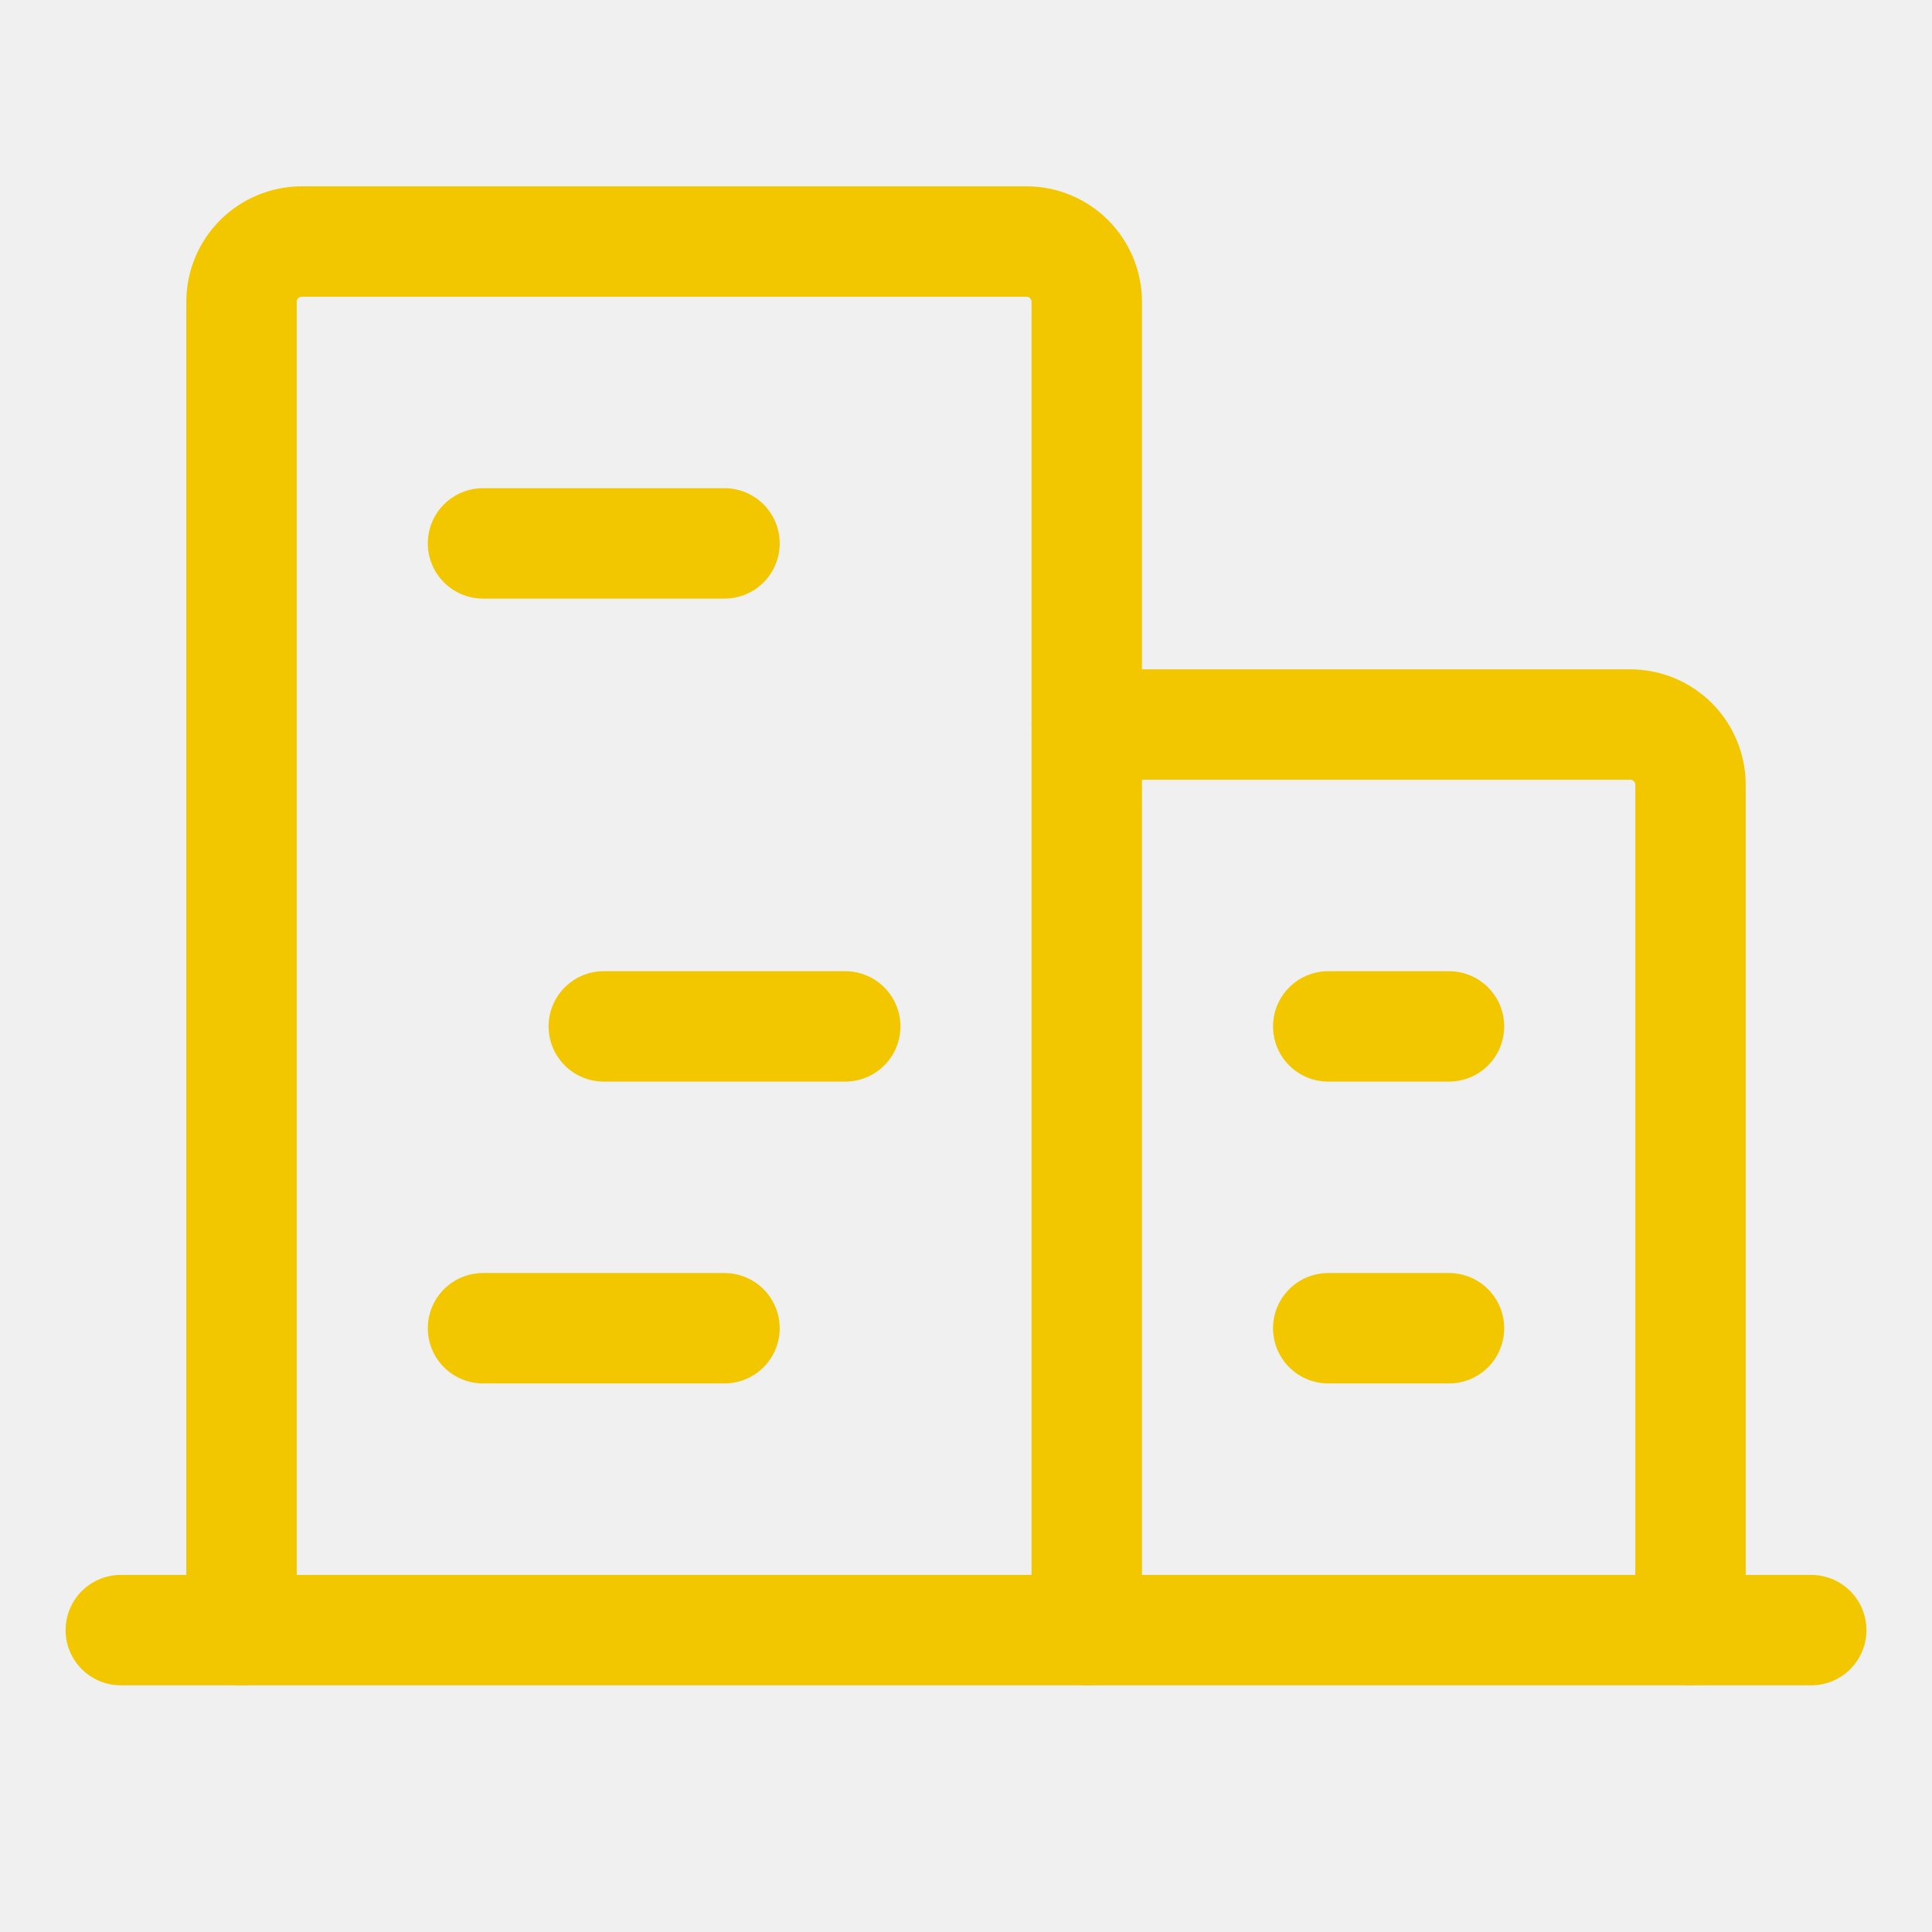
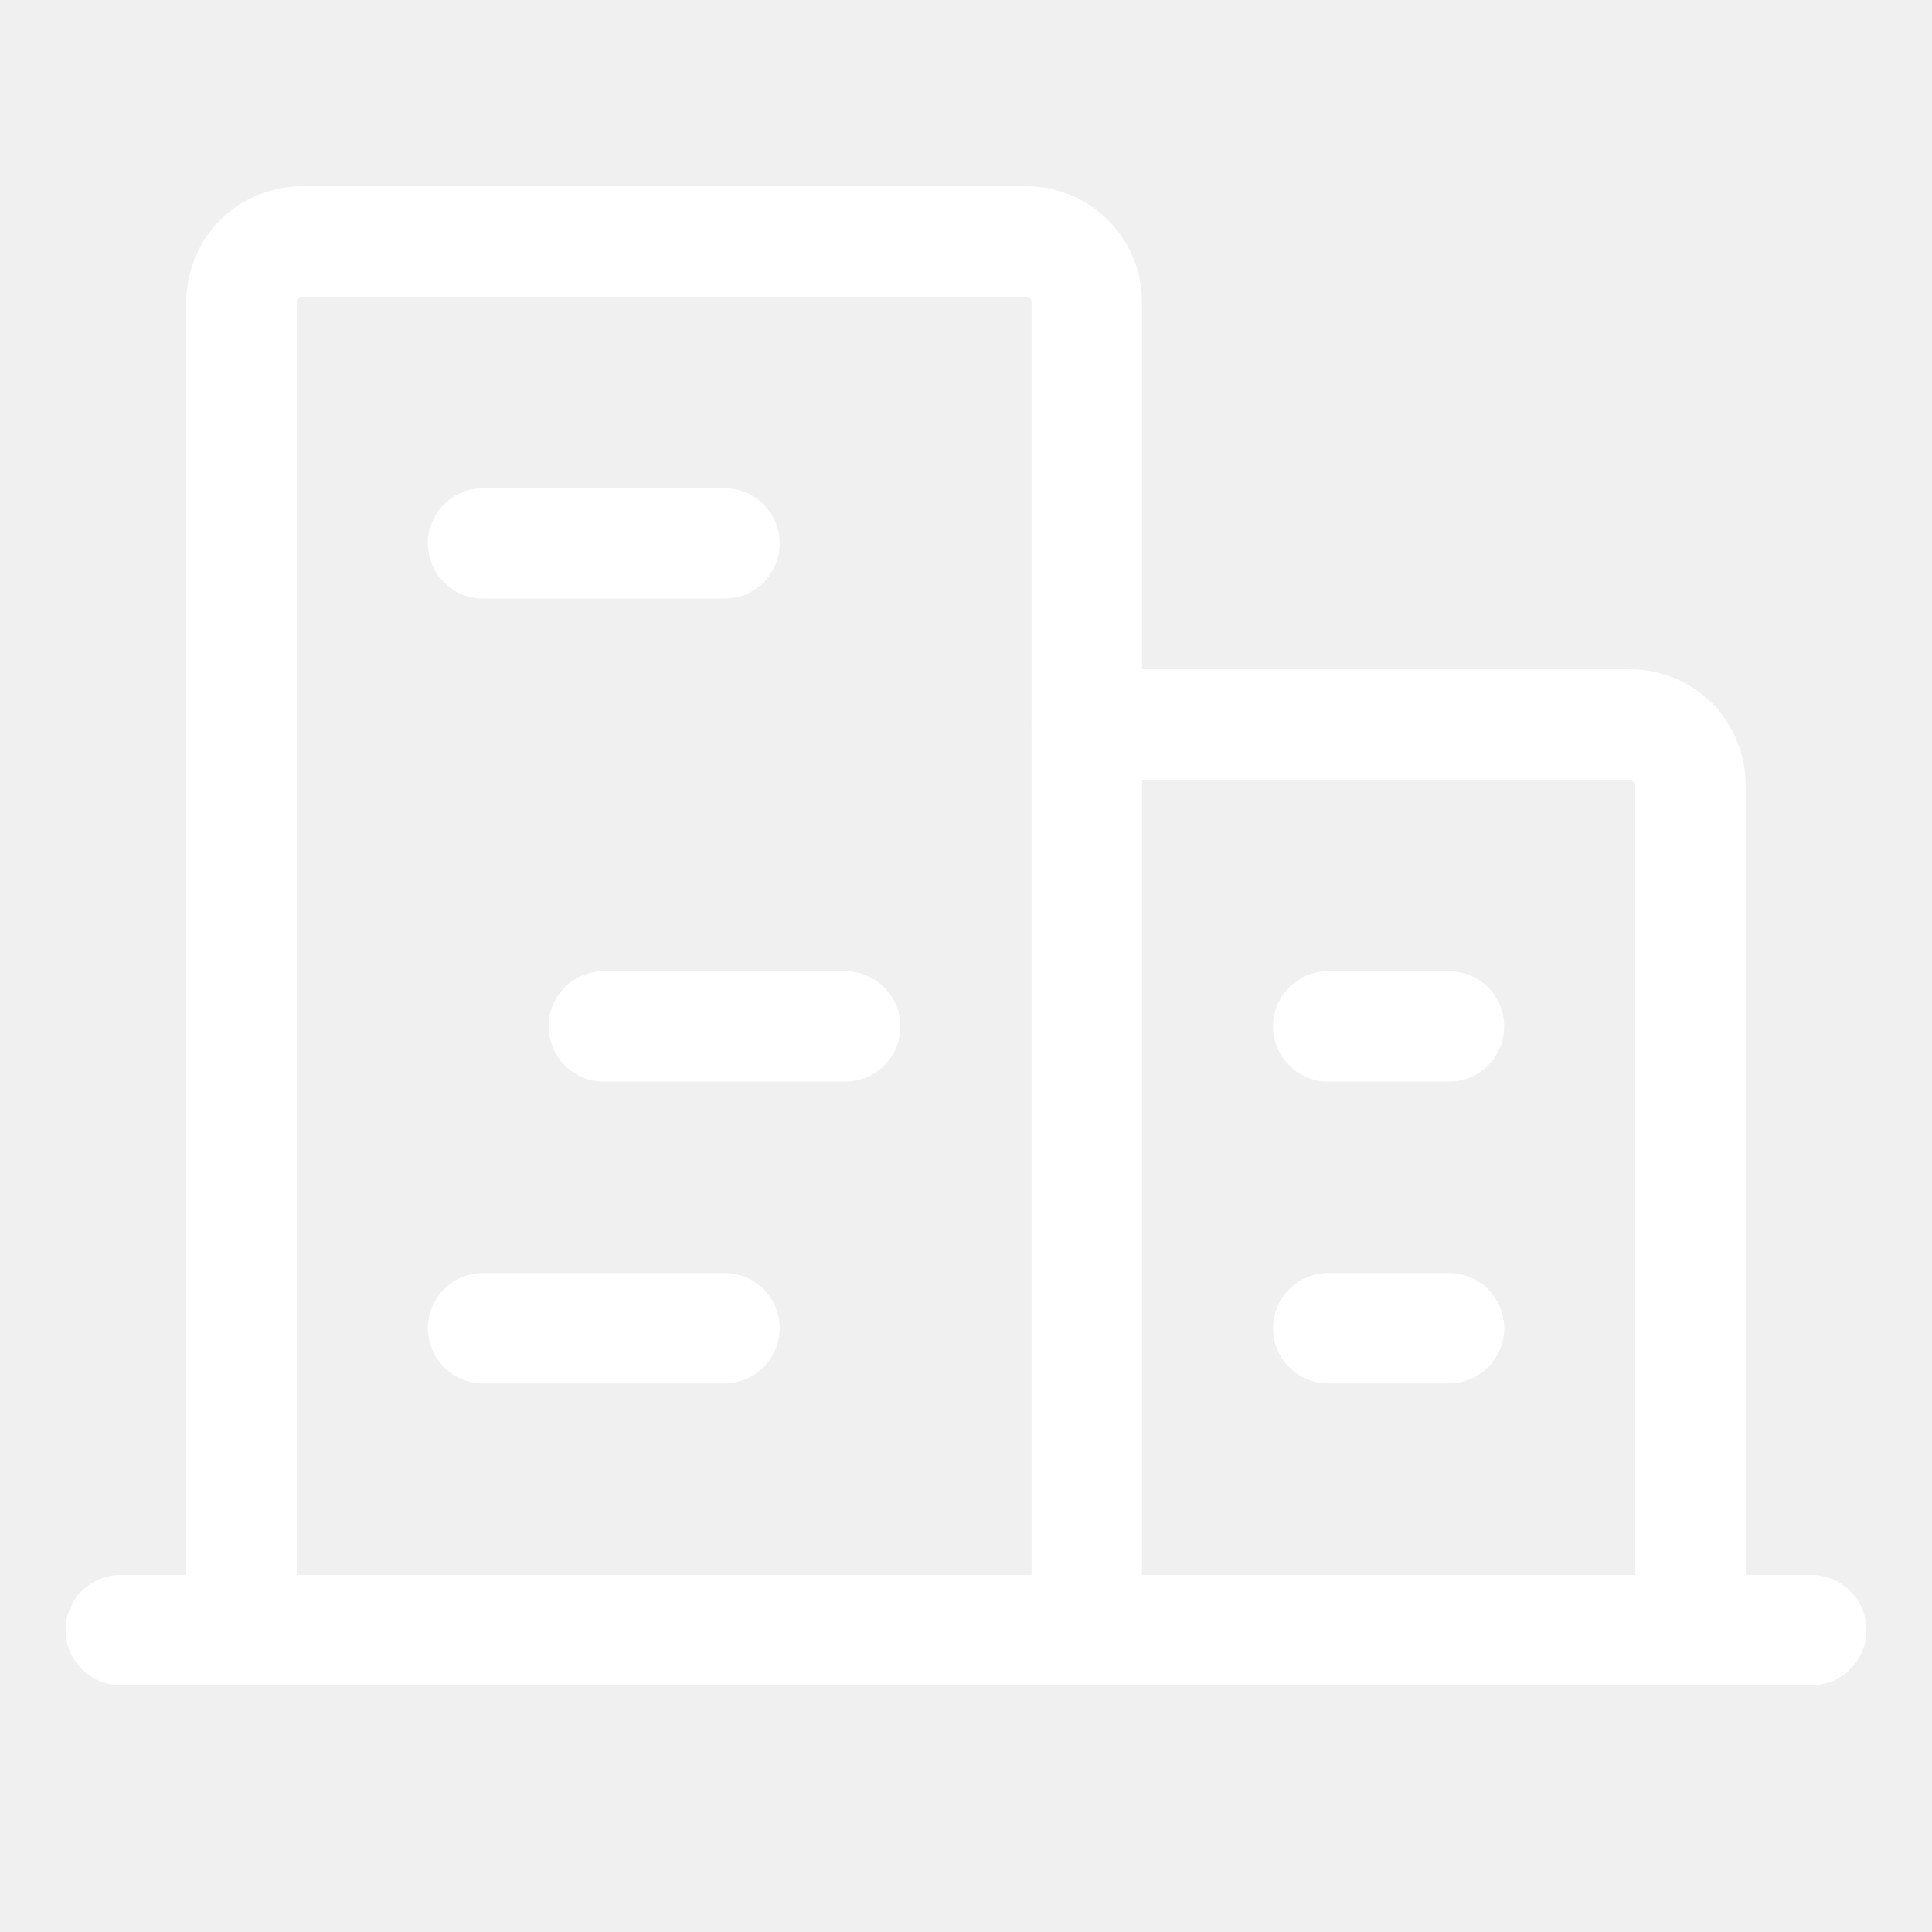
<svg xmlns="http://www.w3.org/2000/svg" width="35" height="35" viewBox="0 0 35 35" fill="none">
-   <path d="M2.188 29.531H32.812" stroke="#F3C700" stroke-width="2" stroke-linecap="round" stroke-linejoin="round" />
-   <path d="M19.688 29.531V5.469C19.688 5.179 19.572 4.9 19.367 4.695C19.162 4.49 18.884 4.375 18.594 4.375H5.469C5.179 4.375 4.9 4.49 4.695 4.695C4.49 4.9 4.375 5.179 4.375 5.469V29.531" stroke="#F3C700" stroke-width="2" stroke-linecap="round" stroke-linejoin="round" />
-   <path d="M30.625 29.531V14.219C30.625 13.929 30.51 13.65 30.305 13.445C30.099 13.24 29.821 13.125 29.531 13.125H19.688" stroke="#F3C700" stroke-width="2" stroke-linecap="round" stroke-linejoin="round" />
-   <path d="M8.75 9.844H13.125" stroke="#F3C700" stroke-width="2" stroke-linecap="round" stroke-linejoin="round" />
-   <path d="M10.938 18.594H15.312" stroke="#F3C700" stroke-width="2" stroke-linecap="round" stroke-linejoin="round" />
-   <path d="M8.75 24.062H13.125" stroke="#F3C700" stroke-width="2" stroke-linecap="round" stroke-linejoin="round" />
-   <path d="M24.062 24.062H26.25" stroke="#F3C700" stroke-width="2" stroke-linecap="round" stroke-linejoin="round" />
-   <path d="M24.062 18.594H26.25" stroke="#F3C700" stroke-width="2" stroke-linecap="round" stroke-linejoin="round" />
+   <path d="M2.188 29.531H32.812" stroke="#ffffff" stroke-width="2" stroke-linecap="round" stroke-linejoin="round" />
+   <path d="M19.688 29.531V5.469C19.688 5.179 19.572 4.9 19.367 4.695C19.162 4.49 18.884 4.375 18.594 4.375H5.469C5.179 4.375 4.9 4.49 4.695 4.695C4.49 4.9 4.375 5.179 4.375 5.469V29.531" stroke="#ffffff" stroke-width="2" stroke-linecap="round" stroke-linejoin="round" />
+   <path d="M30.625 29.531V14.219C30.625 13.929 30.51 13.65 30.305 13.445C30.099 13.24 29.821 13.125 29.531 13.125H19.688" stroke="#ffffff" stroke-width="2" stroke-linecap="round" stroke-linejoin="round" />
+   <path d="M8.75 9.844H13.125" stroke="#ffffff" stroke-width="2" stroke-linecap="round" stroke-linejoin="round" />
+   <path d="M10.938 18.594H15.312" stroke="#ffffff" stroke-width="2" stroke-linecap="round" stroke-linejoin="round" />
+   <path d="M8.75 24.062H13.125" stroke="#ffffff" stroke-width="2" stroke-linecap="round" stroke-linejoin="round" />
+   <path d="M24.062 24.062H26.25" stroke="#ffffff" stroke-width="2" stroke-linecap="round" stroke-linejoin="round" />
+   <path d="M24.062 18.594H26.25" stroke="#ffffff" stroke-width="2" stroke-linecap="round" stroke-linejoin="round" />
</svg>
